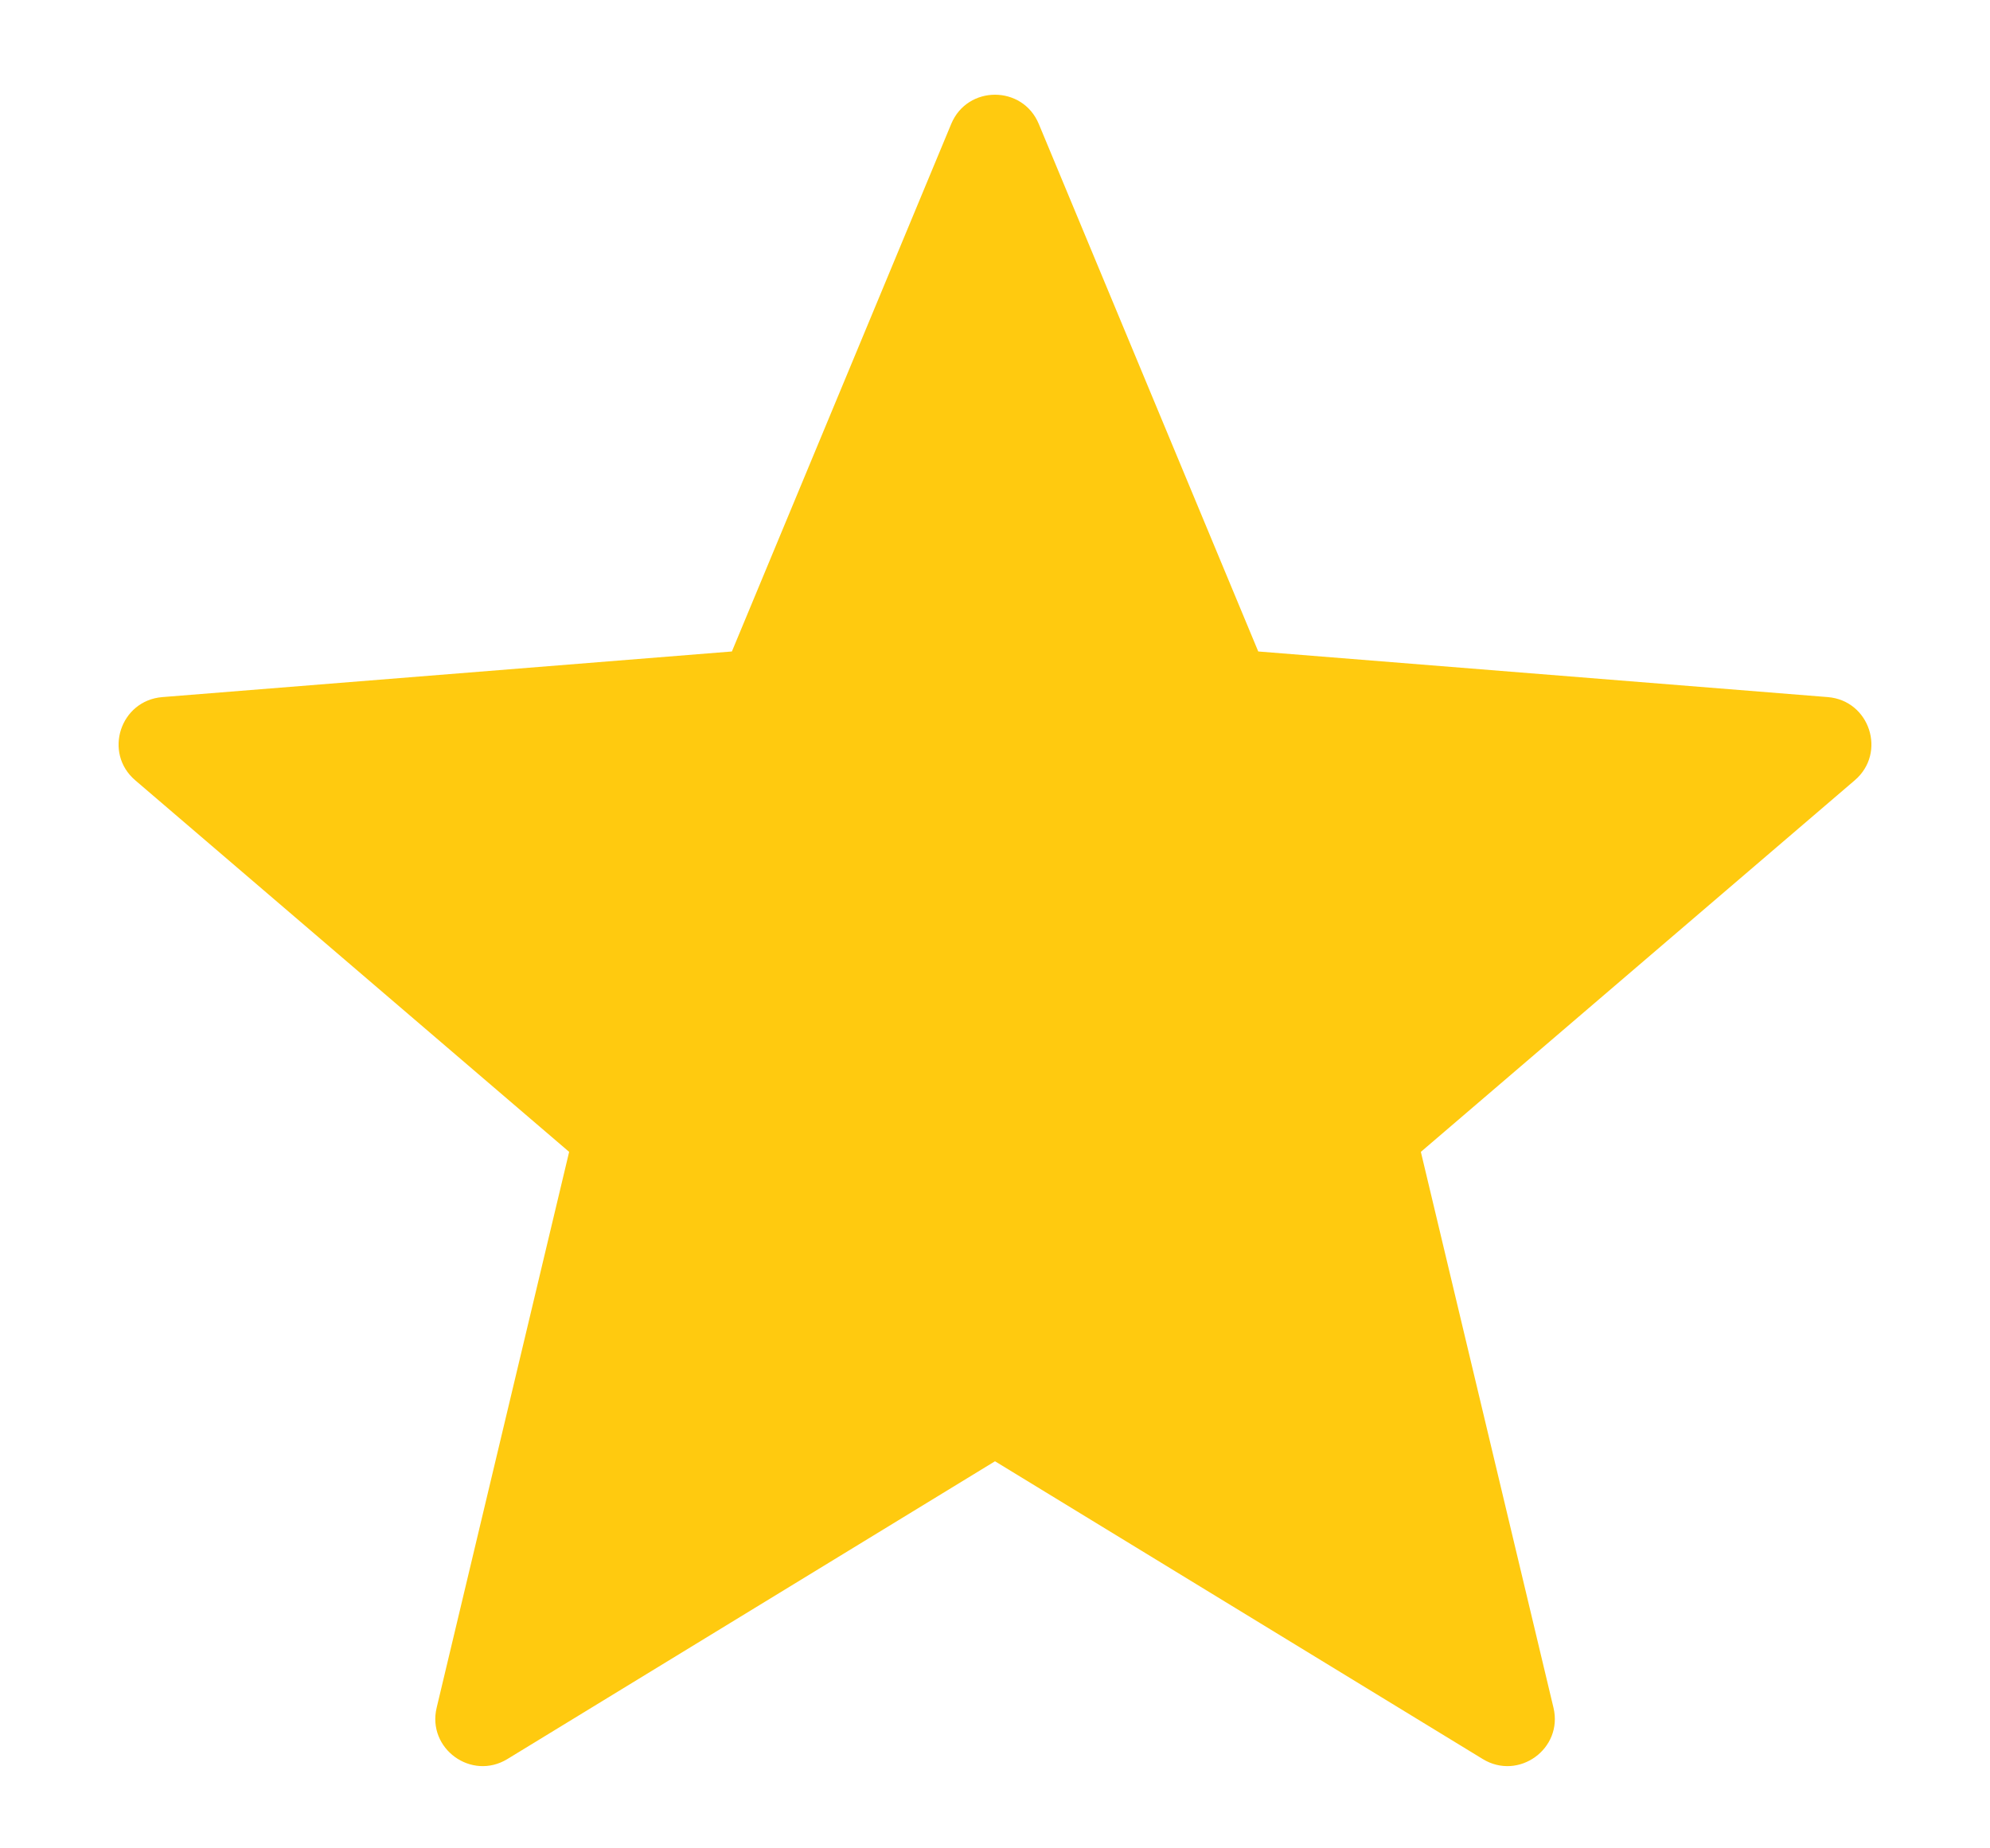
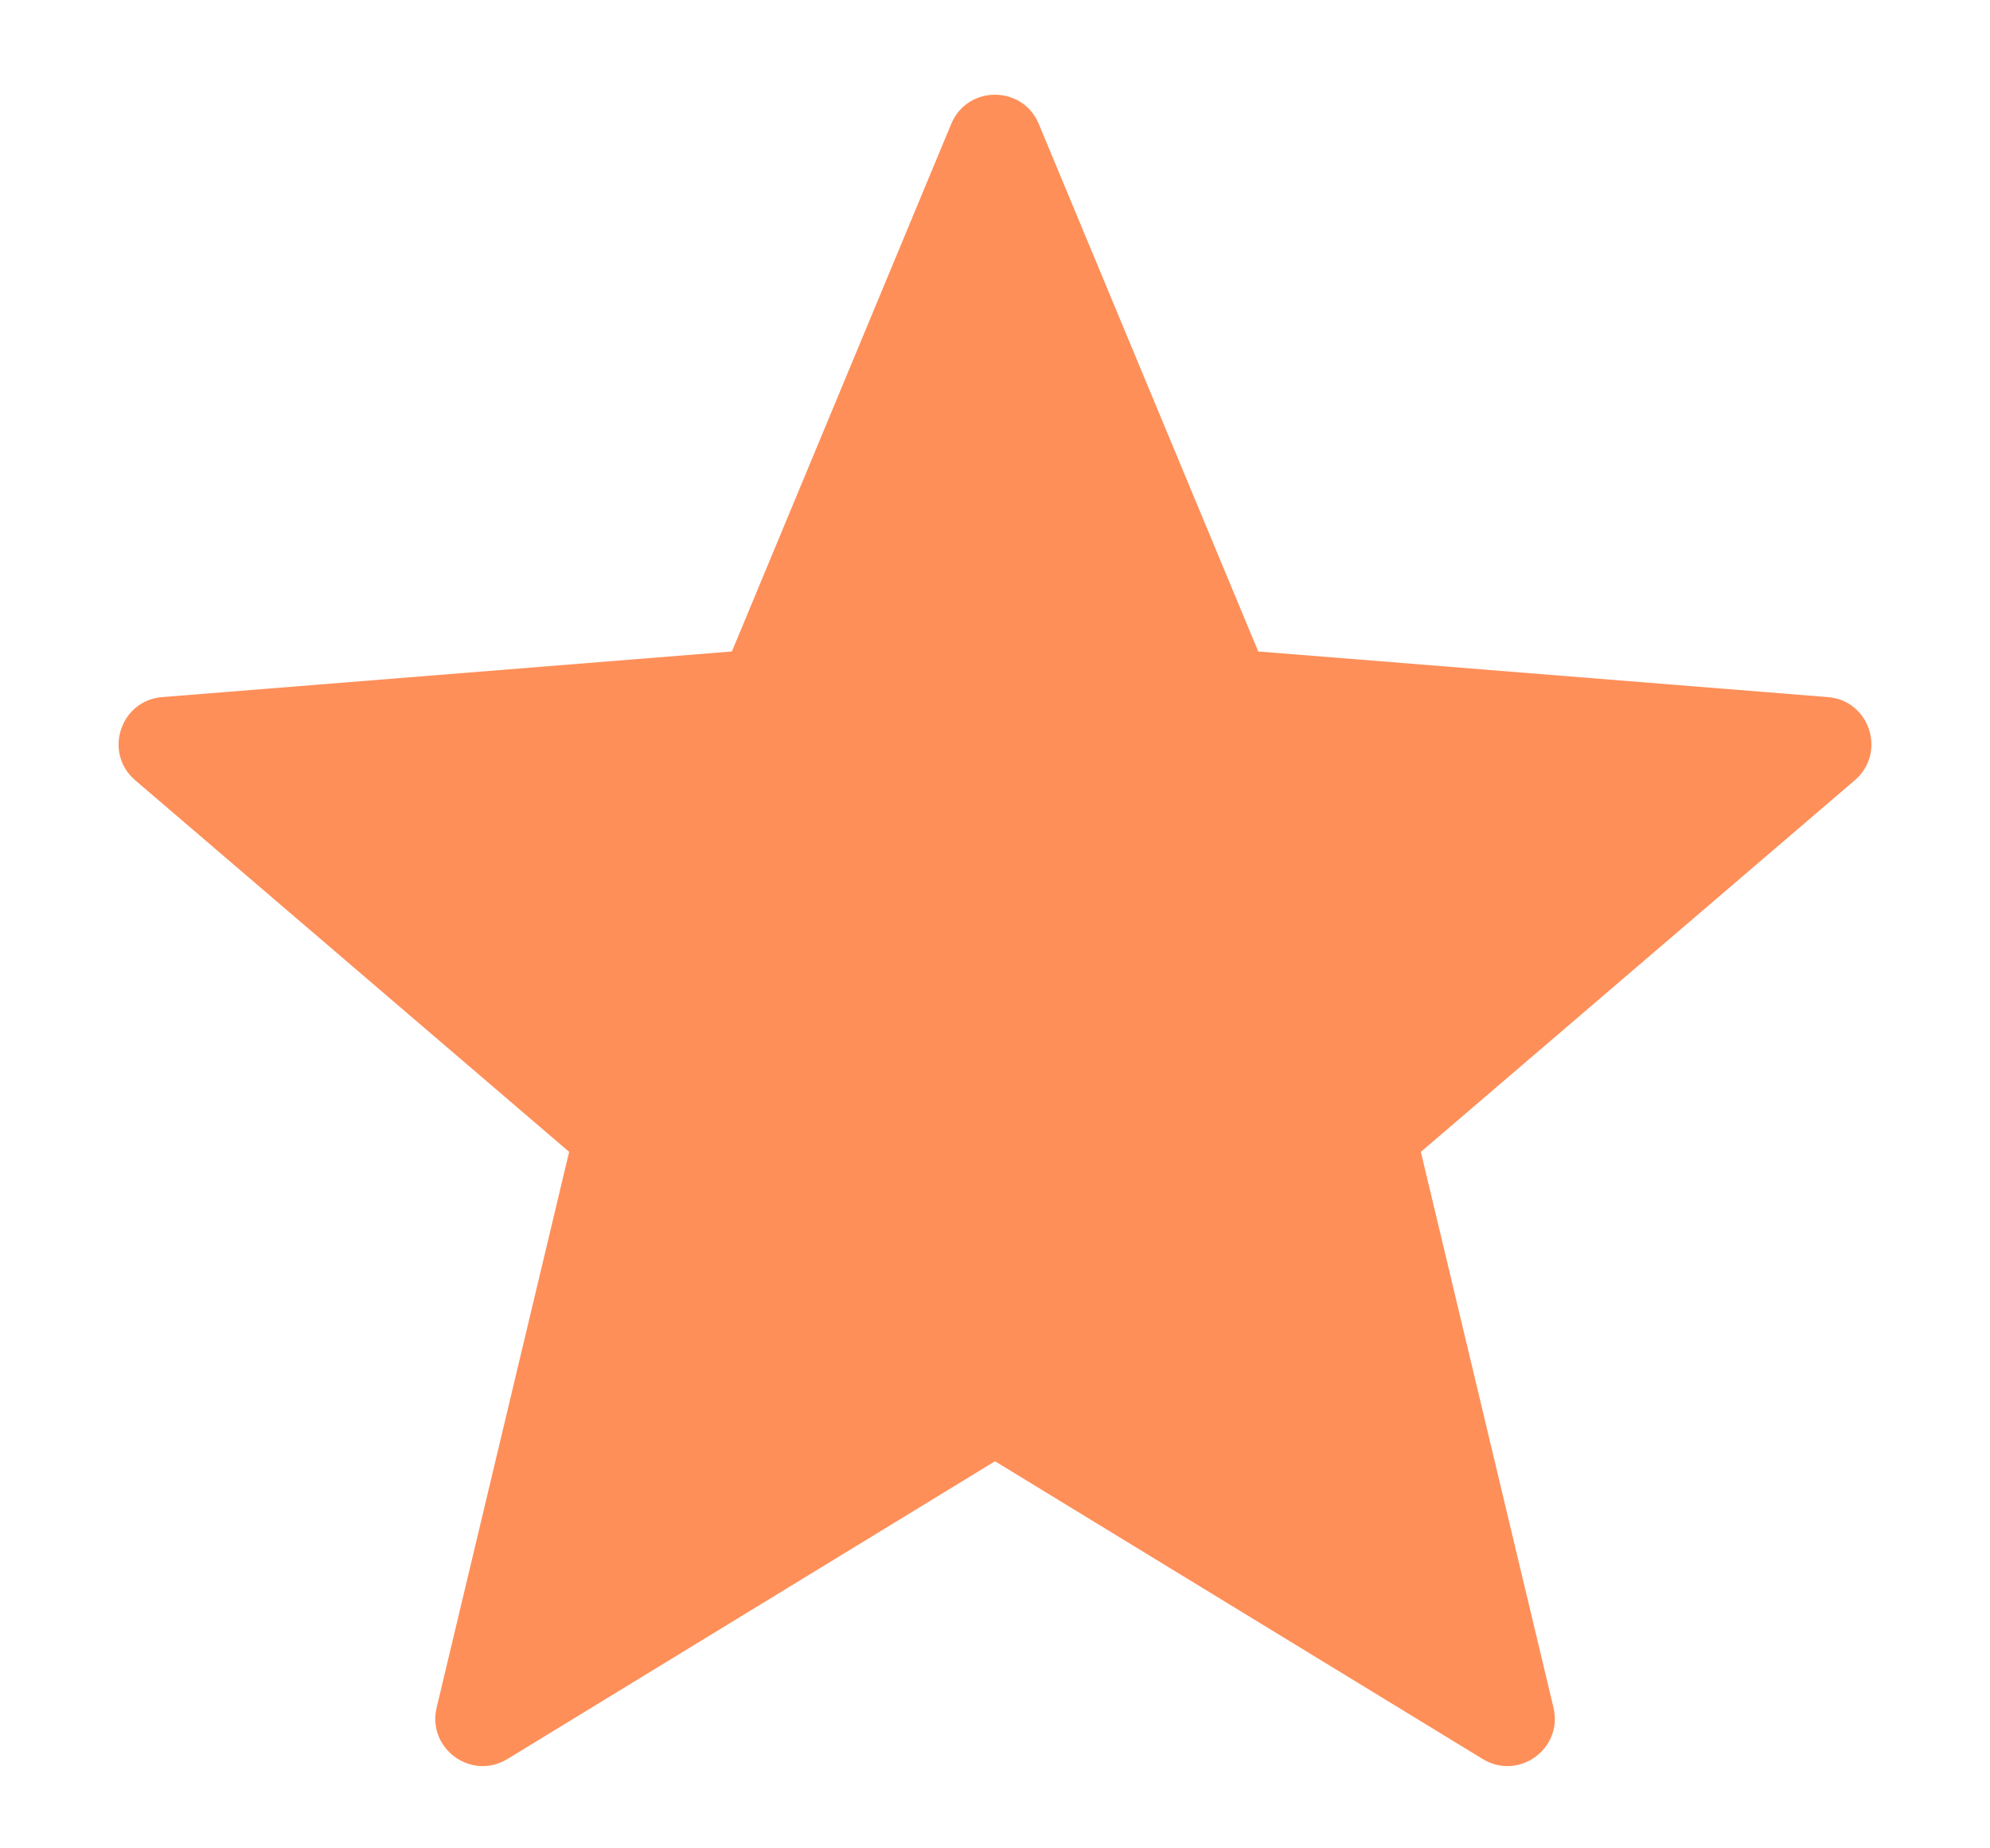
<svg xmlns="http://www.w3.org/2000/svg" width="14" height="13" viewBox="0 0 14 13" fill="none">
-   <path fill-rule="evenodd" clip-rule="evenodd" d="M8.852 4.584L7.308 0.872C7.194 0.598 6.806 0.598 6.692 0.872L5.149 4.584L1.142 4.905C0.846 4.929 0.726 5.297 0.951 5.49L4.004 8.105L3.072 12.016C3.003 12.304 3.317 12.532 3.57 12.377L7 10.282L10.431 12.377C10.684 12.532 10.998 12.304 10.929 12.016L9.996 8.105L13.049 5.49C13.274 5.297 13.154 4.929 12.859 4.905L8.852 4.584Z" fill="#FFCA0F" />
+   <path fill-rule="evenodd" clip-rule="evenodd" d="M8.852 4.584L7.308 0.872C7.194 0.598 6.806 0.598 6.692 0.872L5.149 4.584L1.142 4.905C0.846 4.928 0.726 5.297 0.951 5.49L4.004 8.105L3.072 12.015C3.003 12.304 3.317 12.532 3.57 12.377L7 10.282L10.431 12.377C10.684 12.532 10.998 12.304 10.929 12.015L9.996 8.105L13.049 5.49C13.274 5.297 13.154 4.928 12.859 4.905L8.852 4.584Z" fill="#FE8F59" />
</svg>
